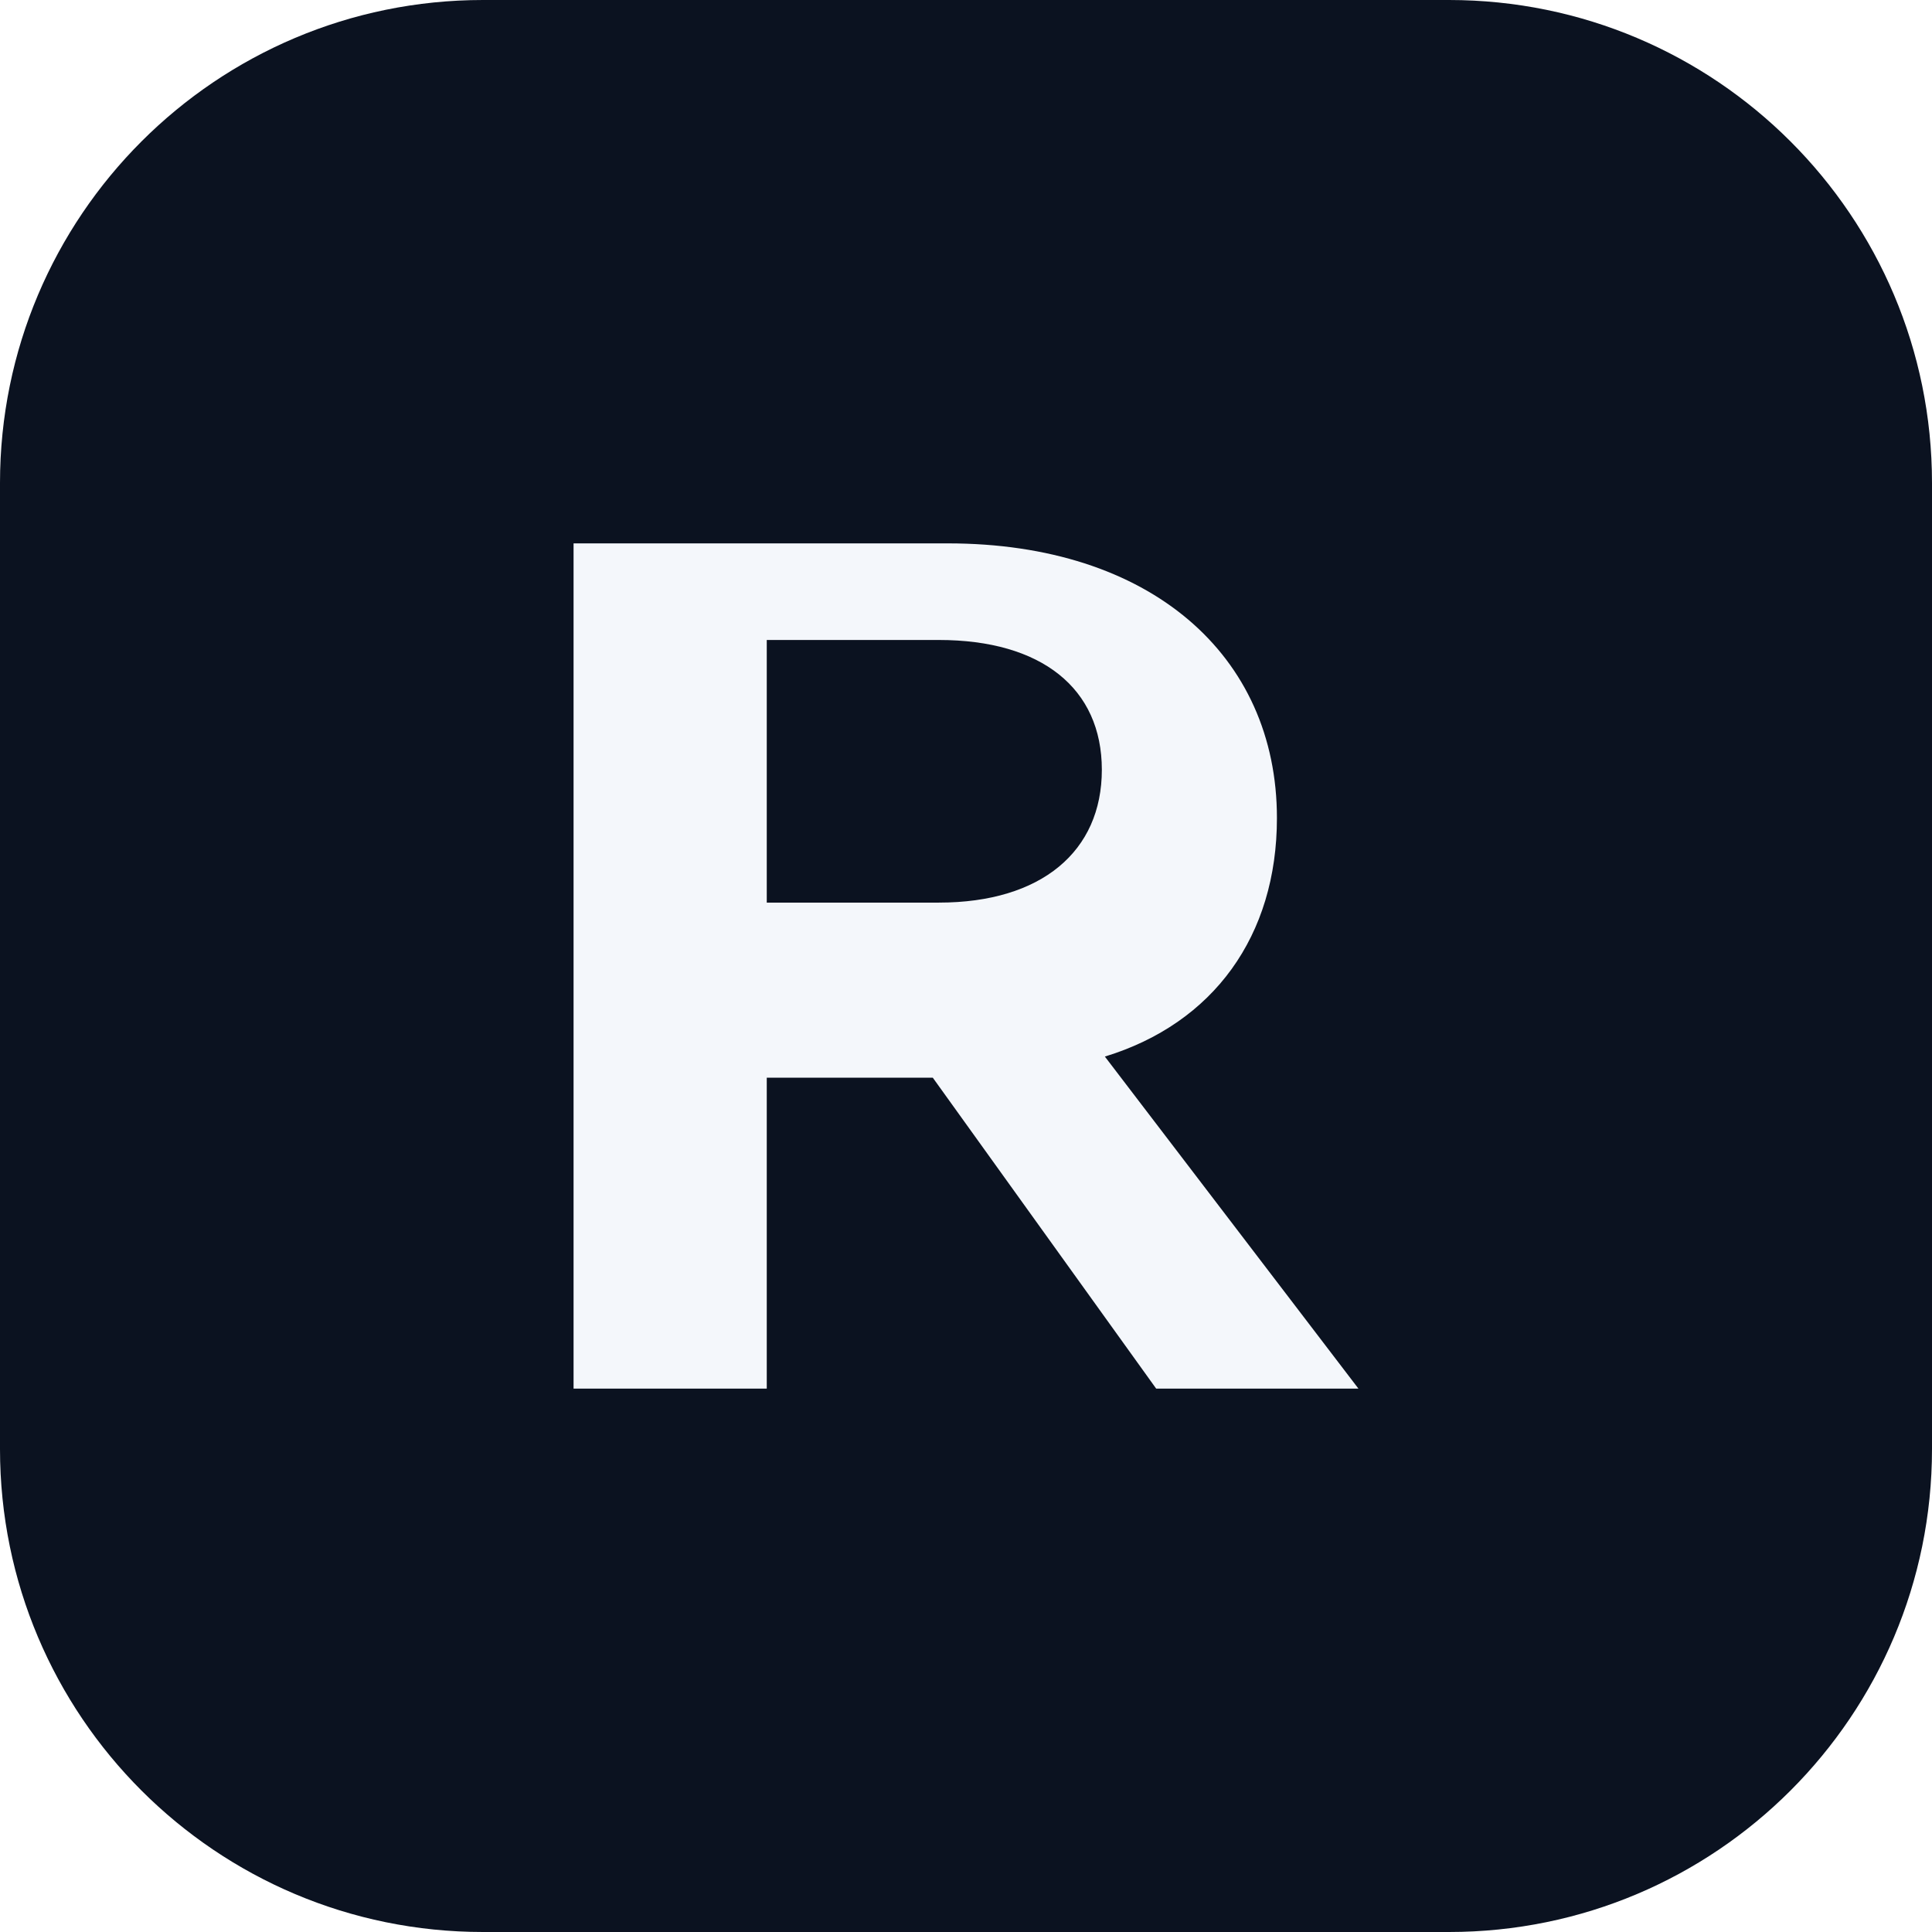
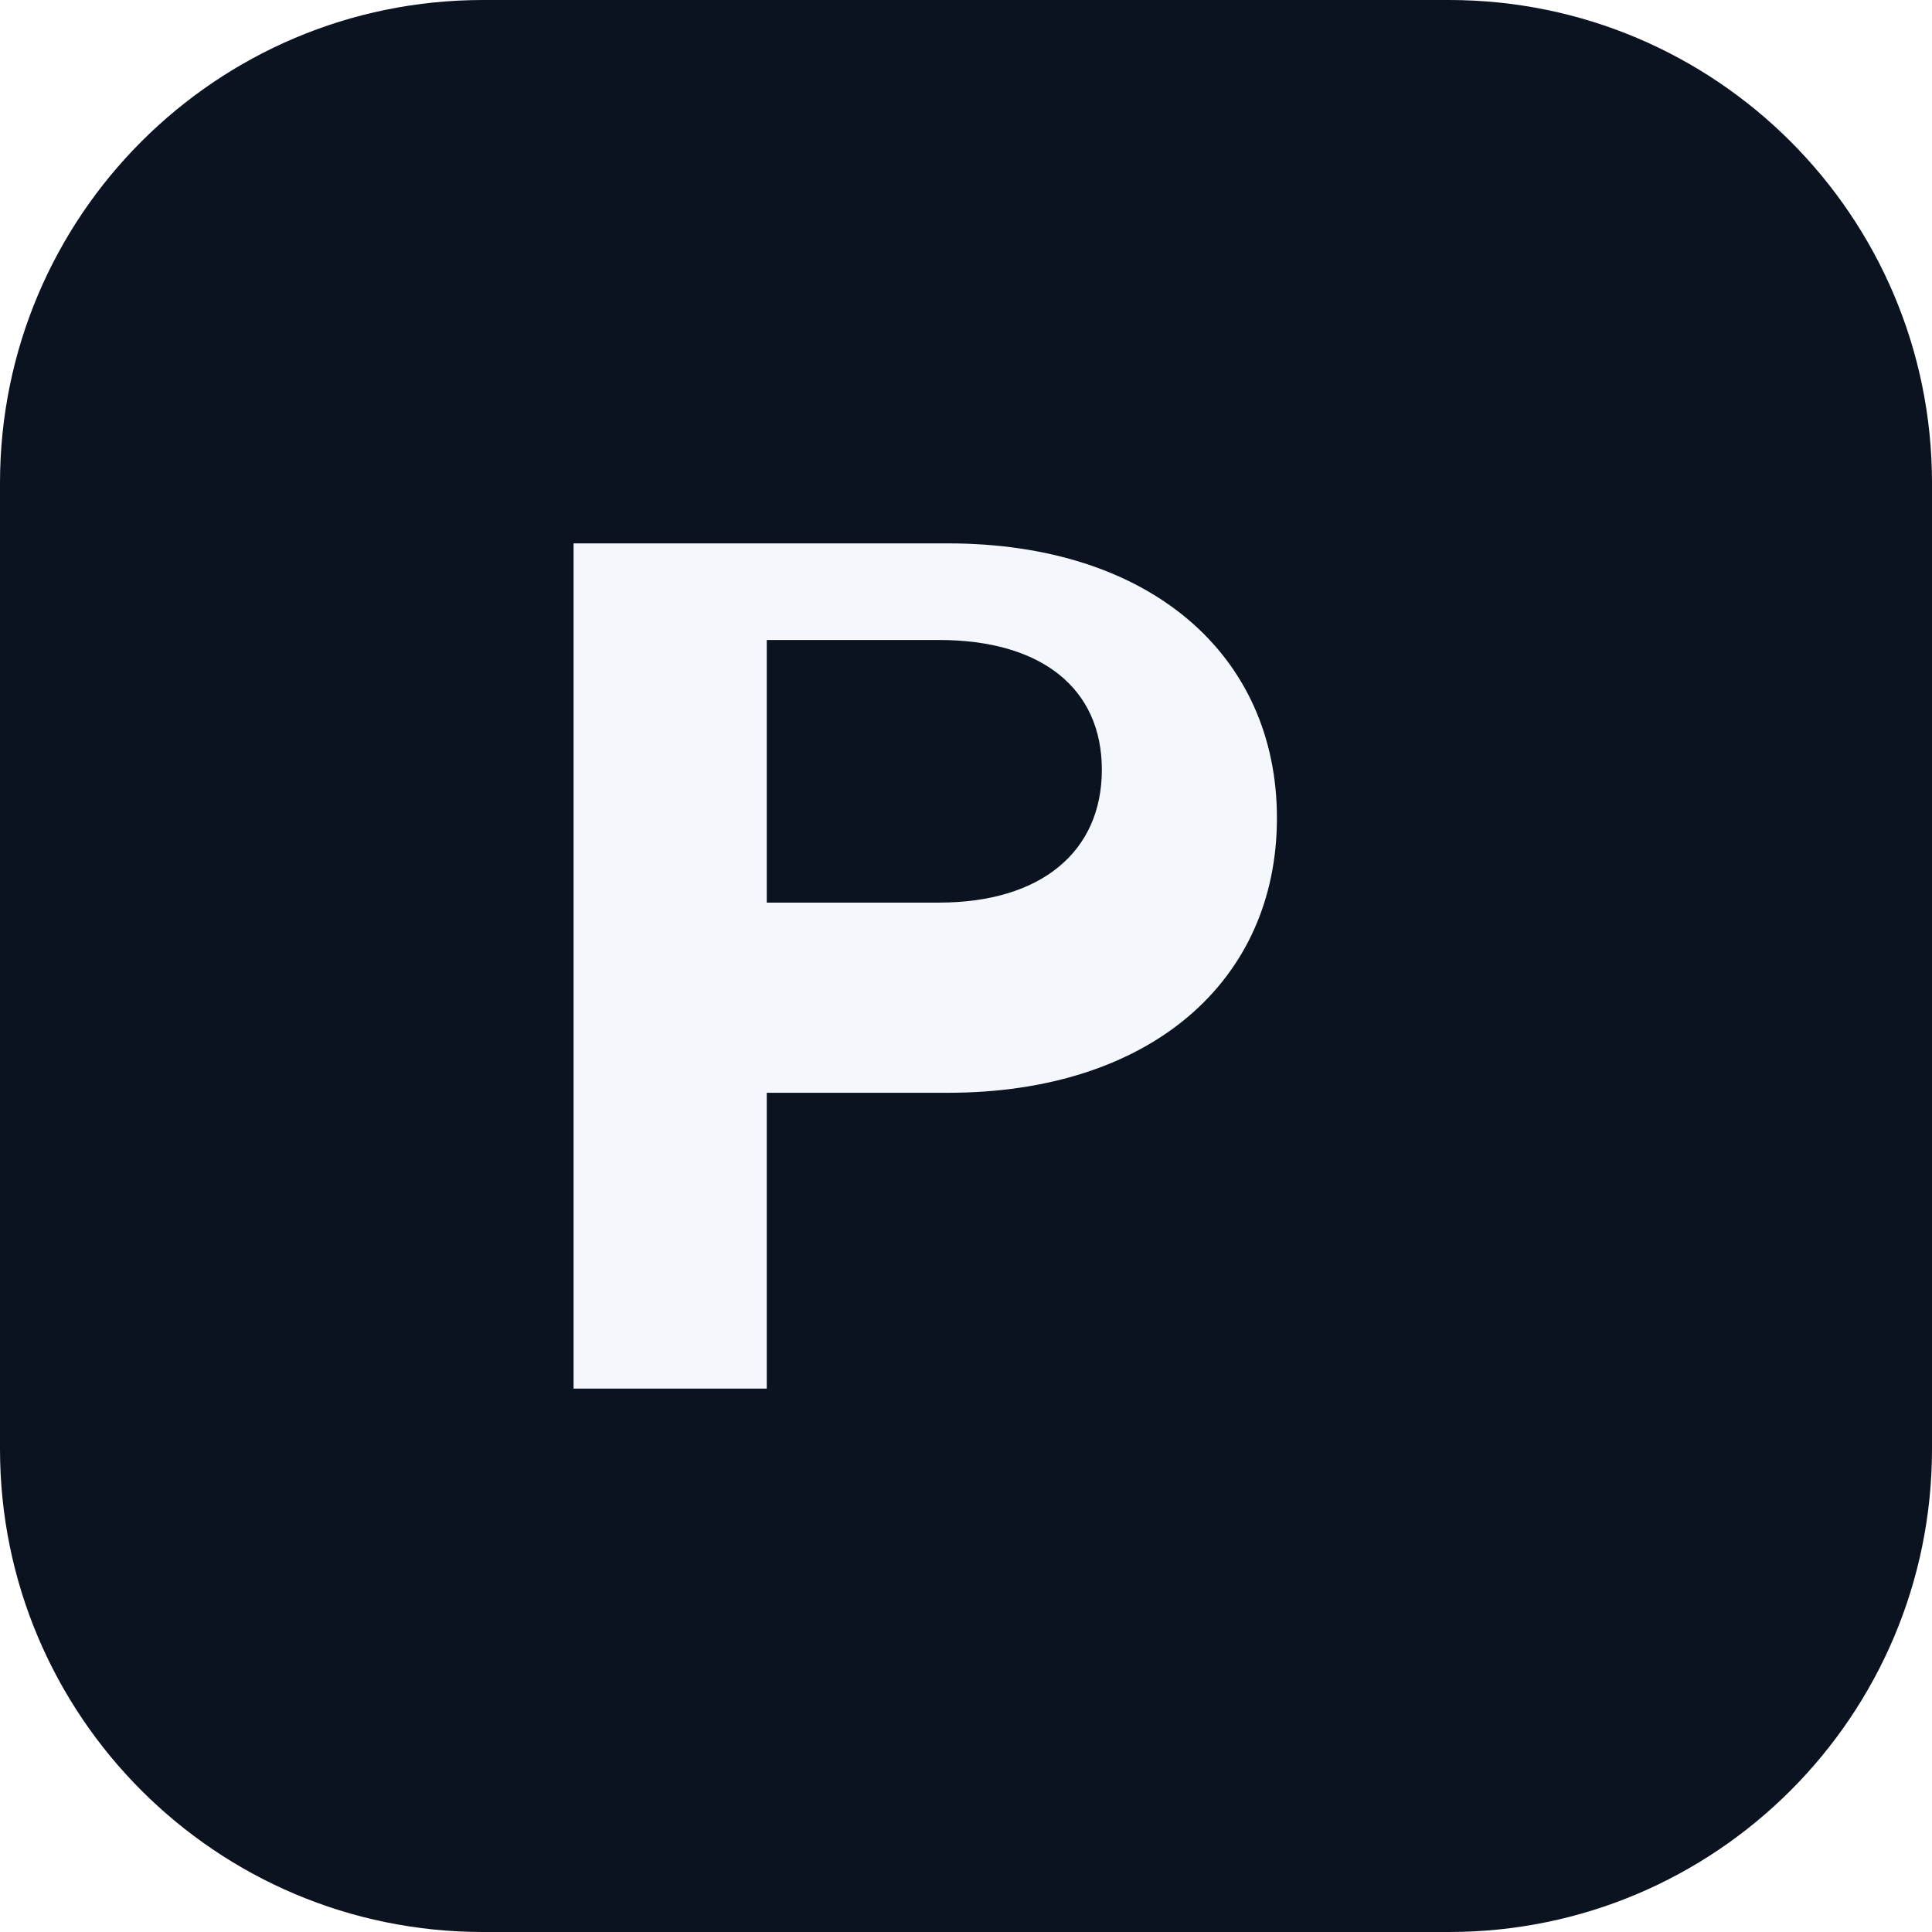
<svg xmlns="http://www.w3.org/2000/svg" viewBox="0 0 32 32" fill="none">
  <rect width="32" height="32" rx="8" fill="#0B1220" />
-   <path d="M9.5 23V9h6.2c3.35 0 5.45 1.85 5.45 4.55 0 1.95-1.05 3.4-2.85 3.95L22.5 23h-3.35l-3.7-5.15H12.7V23H9.5Zm3.2-8.05h2.85c1.7 0 2.7-.85 2.7-2.2s-1-2.15-2.7-2.15H12.7v4.35Z" fill="#F4F7FB" />
+   <path d="M9.5 23V9h6.2c3.35 0 5.45 1.85 5.45 4.55 0 2.7-2.1 4.55-5.45 4.55H12.7V23H9.5Zm3.2-8.05h2.85c1.7 0 2.7-.85 2.7-2.2s-1-2.15-2.7-2.15H12.7v4.35Z" fill="#F4F7FB" />
</svg>
